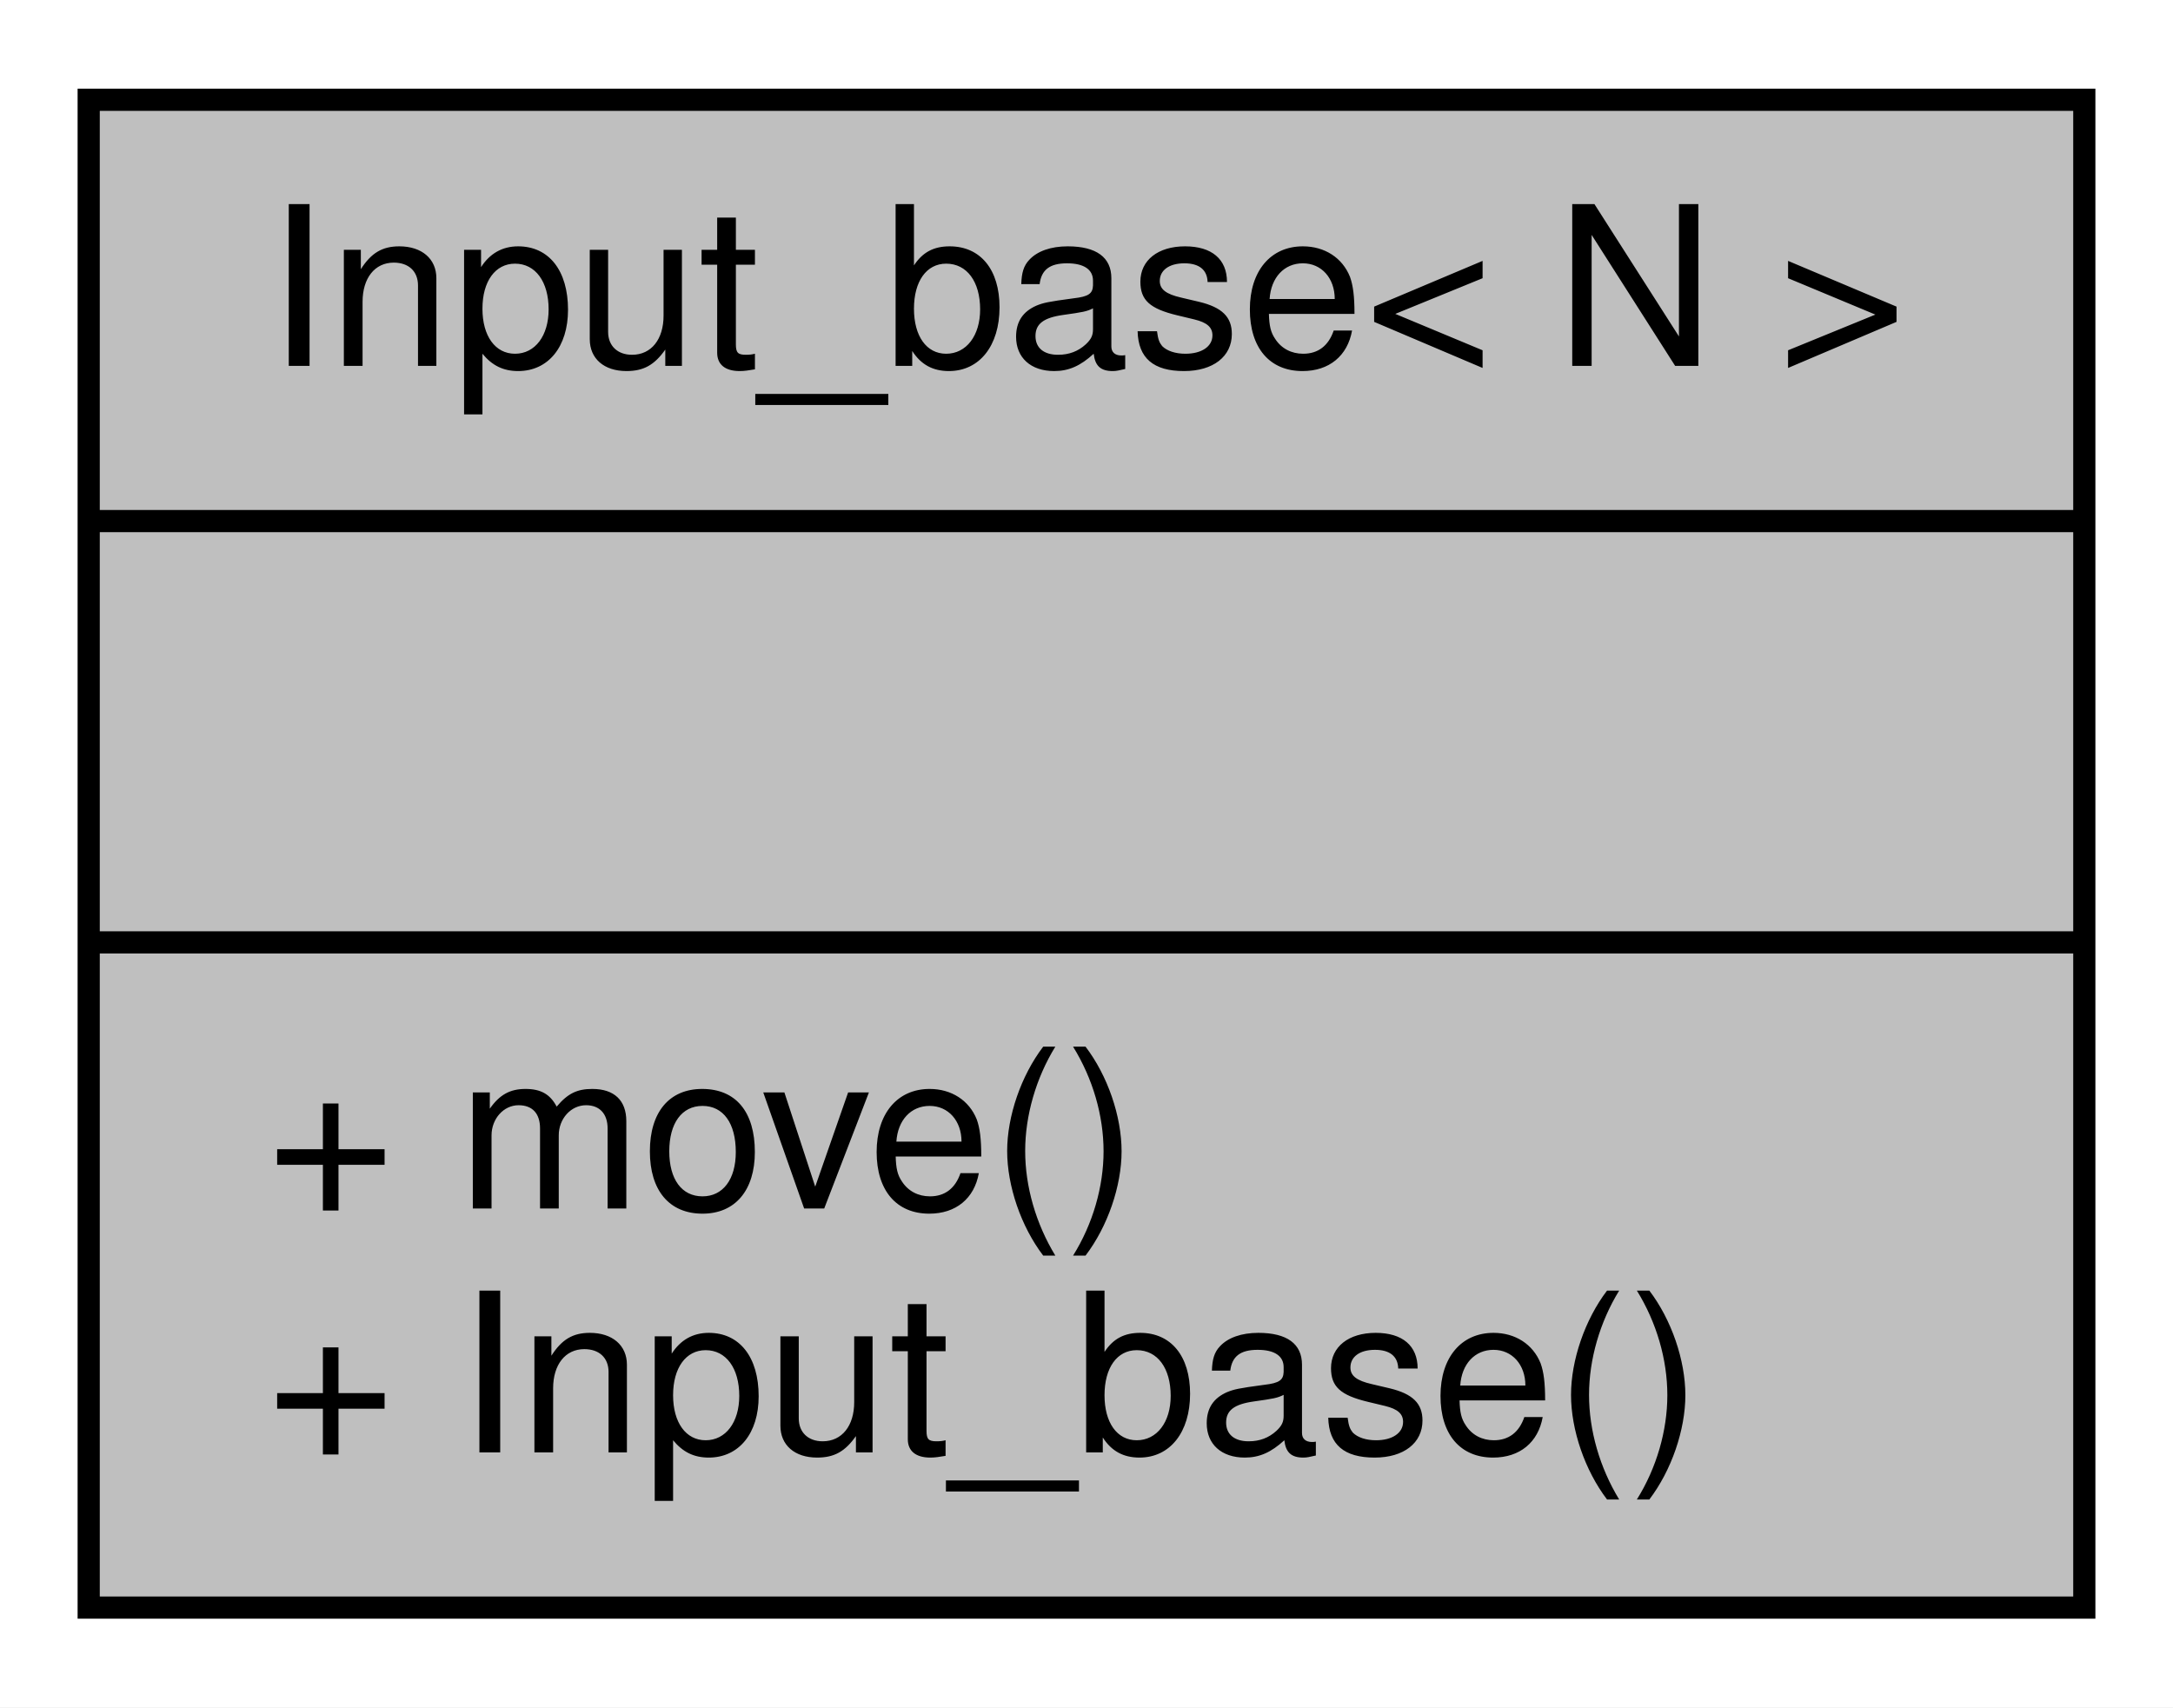
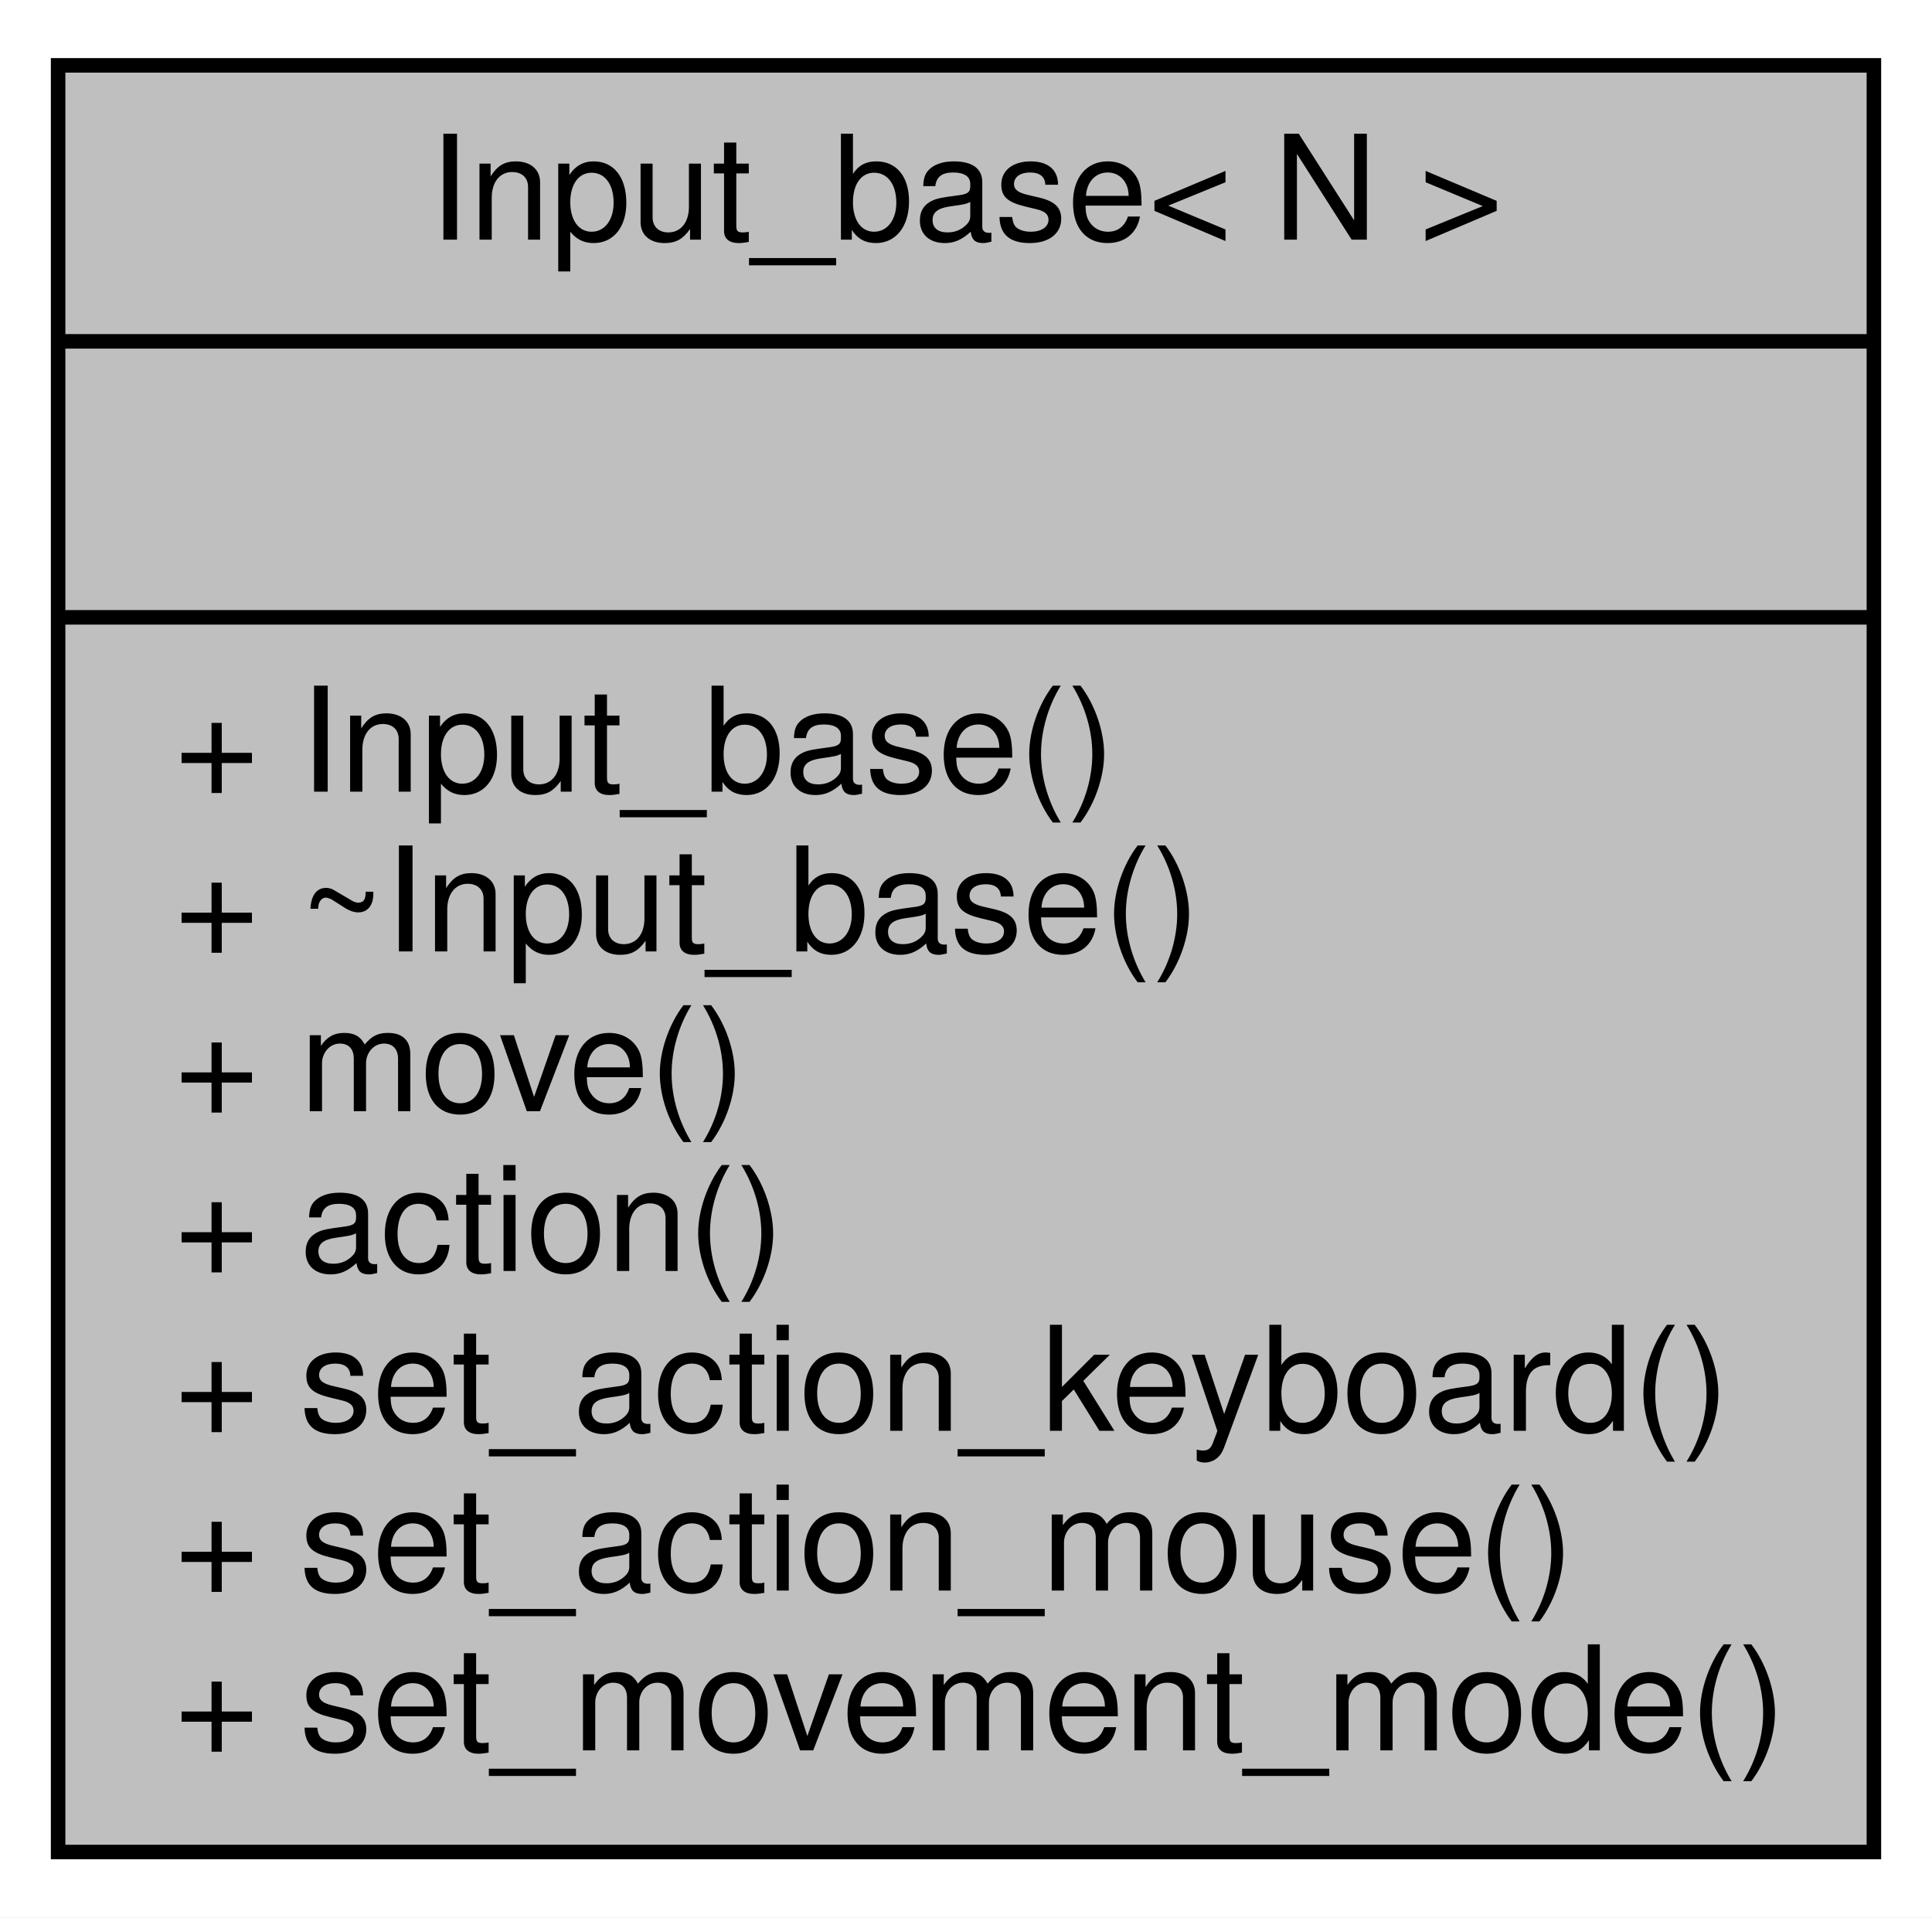
- <svg xmlns="http://www.w3.org/2000/svg" width="98pt" height="77pt" viewBox="0.00 0.00 98.00 77.00">
-   <g id="graph0" class="graph" transform="scale(1 1) rotate(0) translate(4 73)">
-     <polygon fill="white" stroke="none" points="-4,4 -4,-73 94,-73 94,4 -4,4" />
+ <svg xmlns="http://www.w3.org/2000/svg" width="133pt" height="132pt" viewBox="0.00 0.00 133.00 132.00">
+   <g id="graph0" class="graph" transform="scale(1 1) rotate(0) translate(4 128)">
+     <polygon fill="white" stroke="none" points="-4,4 -4,-128 129,-128 129,4 -4,4" />
    <g id="node1" class="node">
-       <polygon fill="#bfbfbf" stroke="black" points="0,-0.5 0,-68.5 90,-68.5 90,-0.5 0,-0.5" />
-       <text text-anchor="middle" x="45" y="-56.5" font-family="Helvetica,sans-Serif" font-size="10.00">Input_base&lt; N &gt;</text>
-       <polyline fill="none" stroke="black" points="0,-49.5 90,-49.5 " />
-       <text text-anchor="middle" x="45" y="-37.5" font-family="Helvetica,sans-Serif" font-size="10.00"> </text>
-       <polyline fill="none" stroke="black" points="0,-30.5 90,-30.5 " />
-       <text text-anchor="start" x="8" y="-18.5" font-family="Helvetica,sans-Serif" font-size="10.00">+ move()</text>
-       <text text-anchor="start" x="8" y="-7.5" font-family="Helvetica,sans-Serif" font-size="10.00">+ Input_base()</text>
+       <polygon fill="#bfbfbf" stroke="black" points="-7.10543e-15,-0.5 -7.10543e-15,-123.5 125,-123.5 125,-0.5 -7.10543e-15,-0.5" />
+       <text text-anchor="middle" x="62.5" y="-111.5" font-family="Helvetica,sans-Serif" font-size="10.00">Input_base&lt; N &gt;</text>
+       <polyline fill="none" stroke="black" points="-7.10543e-15,-104.5 125,-104.5 " />
+       <text text-anchor="middle" x="62.5" y="-92.5" font-family="Helvetica,sans-Serif" font-size="10.00"> </text>
+       <polyline fill="none" stroke="black" points="-7.10543e-15,-85.5 125,-85.5 " />
+       <text text-anchor="start" x="8" y="-73.5" font-family="Helvetica,sans-Serif" font-size="10.00">+ Input_base()</text>
+       <text text-anchor="start" x="8" y="-62.5" font-family="Helvetica,sans-Serif" font-size="10.00">+ ~Input_base()</text>
+       <text text-anchor="start" x="8" y="-51.5" font-family="Helvetica,sans-Serif" font-size="10.00">+ move()</text>
+       <text text-anchor="start" x="8" y="-40.5" font-family="Helvetica,sans-Serif" font-size="10.00">+ action()</text>
+       <text text-anchor="start" x="8" y="-29.5" font-family="Helvetica,sans-Serif" font-size="10.00">+ set_action_keyboard()</text>
+       <text text-anchor="start" x="8" y="-18.5" font-family="Helvetica,sans-Serif" font-size="10.00">+ set_action_mouse()</text>
+       <text text-anchor="start" x="8" y="-7.5" font-family="Helvetica,sans-Serif" font-size="10.00">+ set_movement_mode()</text>
    </g>
  </g>
</svg>
